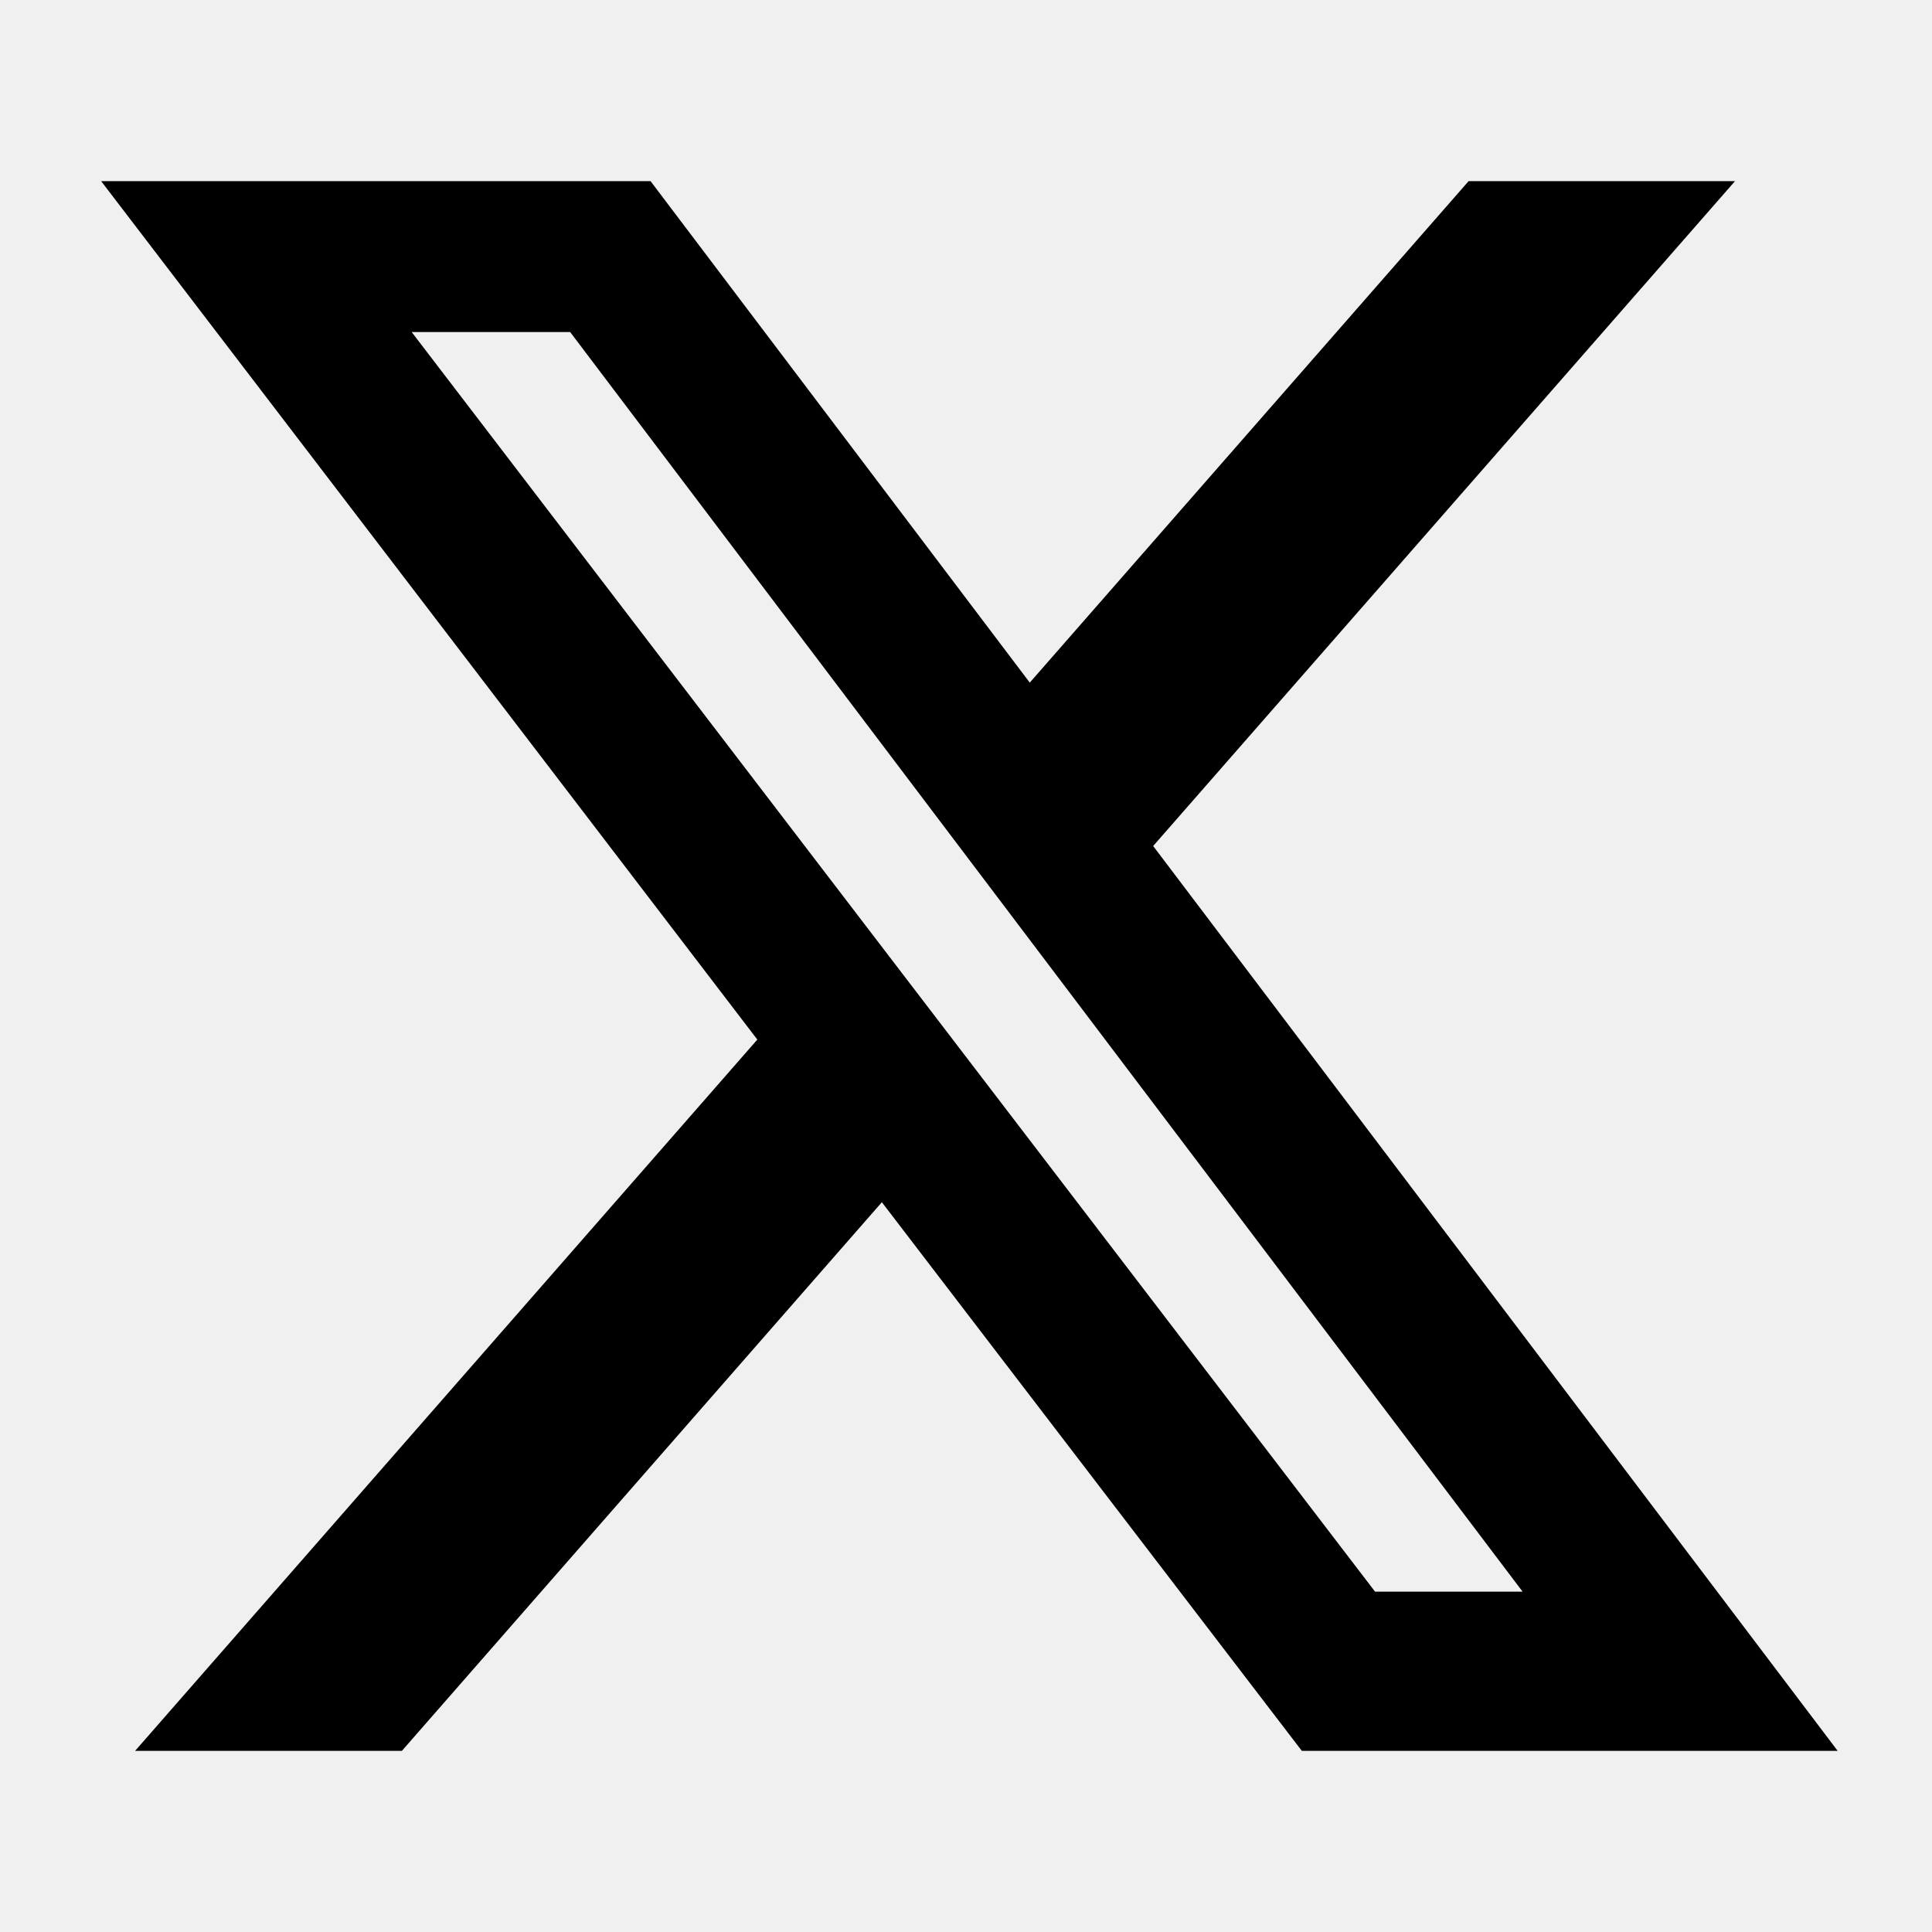
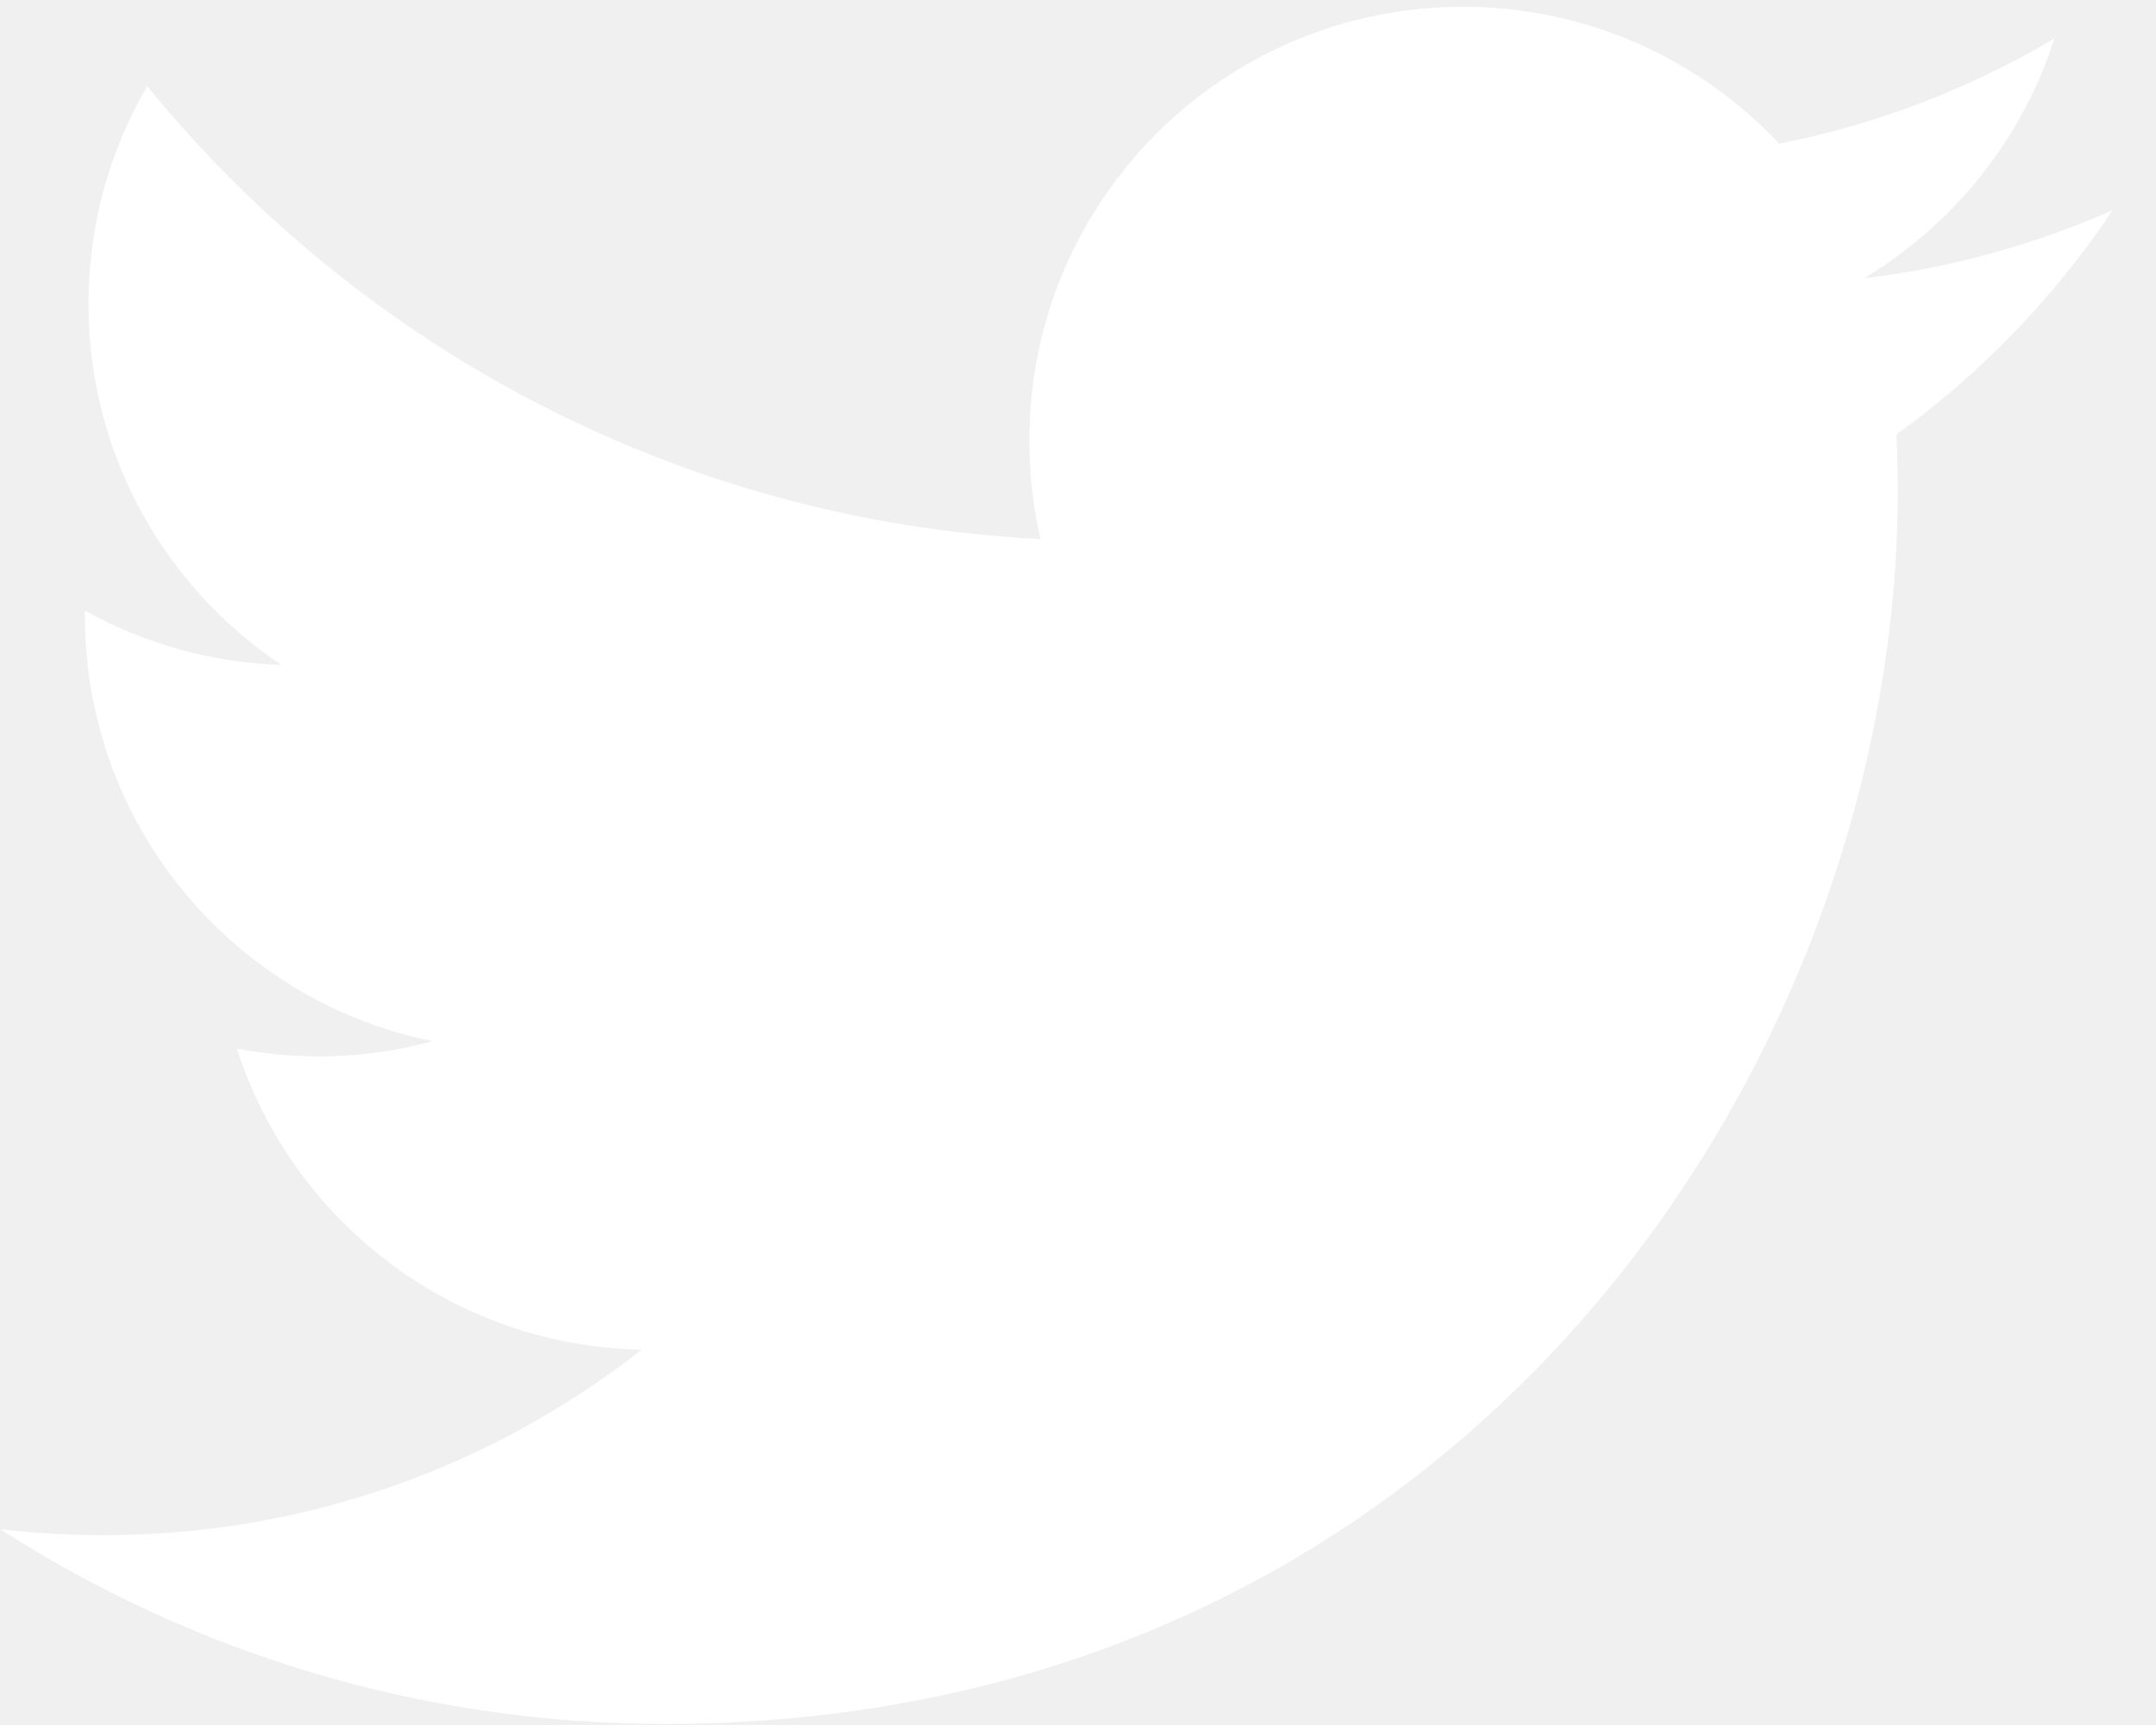
- <svg xmlns="http://www.w3.org/2000/svg" width="32" height="32" viewBox="0 0 512 512">
-   <path fill="black" d="M389.2 48h70.6L305.6 224.2L487 464H345L233.7 318.6L106.5 464H35.8l164.9-188.5L26.8 48h145.6l100.5 132.9zm-24.8 373.8h39.1L151.1 88h-42z" />
+ <svg xmlns="http://www.w3.org/2000/svg" width="40" height="32" viewBox="0 0 40 32" fill="none">
+   <g clip-path="url(#clip0_730_2)">
+     <mask id="mask0_730_2" style="mask-type:luminance" maskUnits="userSpaceOnUse" x="0" y="0" width="40" height="32">
+       <path d="M39.2 0H0V32H39.2V0Z" fill="white" />
+     </mask>
+     <g mask="url(#mask0_730_2)">
+       <path d="M39.198 3.897C37.73 4.547 36.174 4.974 34.579 5.163C36.24 4.168 37.515 2.592 38.115 0.714C36.537 1.651 34.81 2.311 33.009 2.665C31.542 1.103 29.452 0.126 27.139 0.126C22.698 0.126 19.097 3.727 19.097 8.167C19.097 8.798 19.168 9.411 19.305 10C12.622 9.665 6.697 6.463 2.731 1.598C2.038 2.786 1.642 4.167 1.642 5.641C1.642 8.431 3.062 10.892 5.219 12.334C3.942 12.294 2.693 11.949 1.577 11.328C1.576 11.362 1.576 11.396 1.576 11.429C1.576 15.325 4.348 18.576 8.027 19.314C6.843 19.637 5.601 19.684 4.395 19.452C5.419 22.647 8.389 24.972 11.907 25.037C9.155 27.194 5.688 28.479 1.92 28.479C1.271 28.479 0.631 28.441 0.002 28.367C3.561 30.649 7.788 31.98 12.329 31.98C27.12 31.98 35.209 19.726 35.209 9.1C35.209 8.751 35.201 8.404 35.185 8.06C36.76 6.921 38.118 5.512 39.198 3.897Z" fill="white" />
+     </g>
+   </g>
+   <defs>
+     <clipPath id="clip0_730_2">
+       <rect width="40" height="32" fill="white" />
+     </clipPath>
+   </defs>
</svg>
